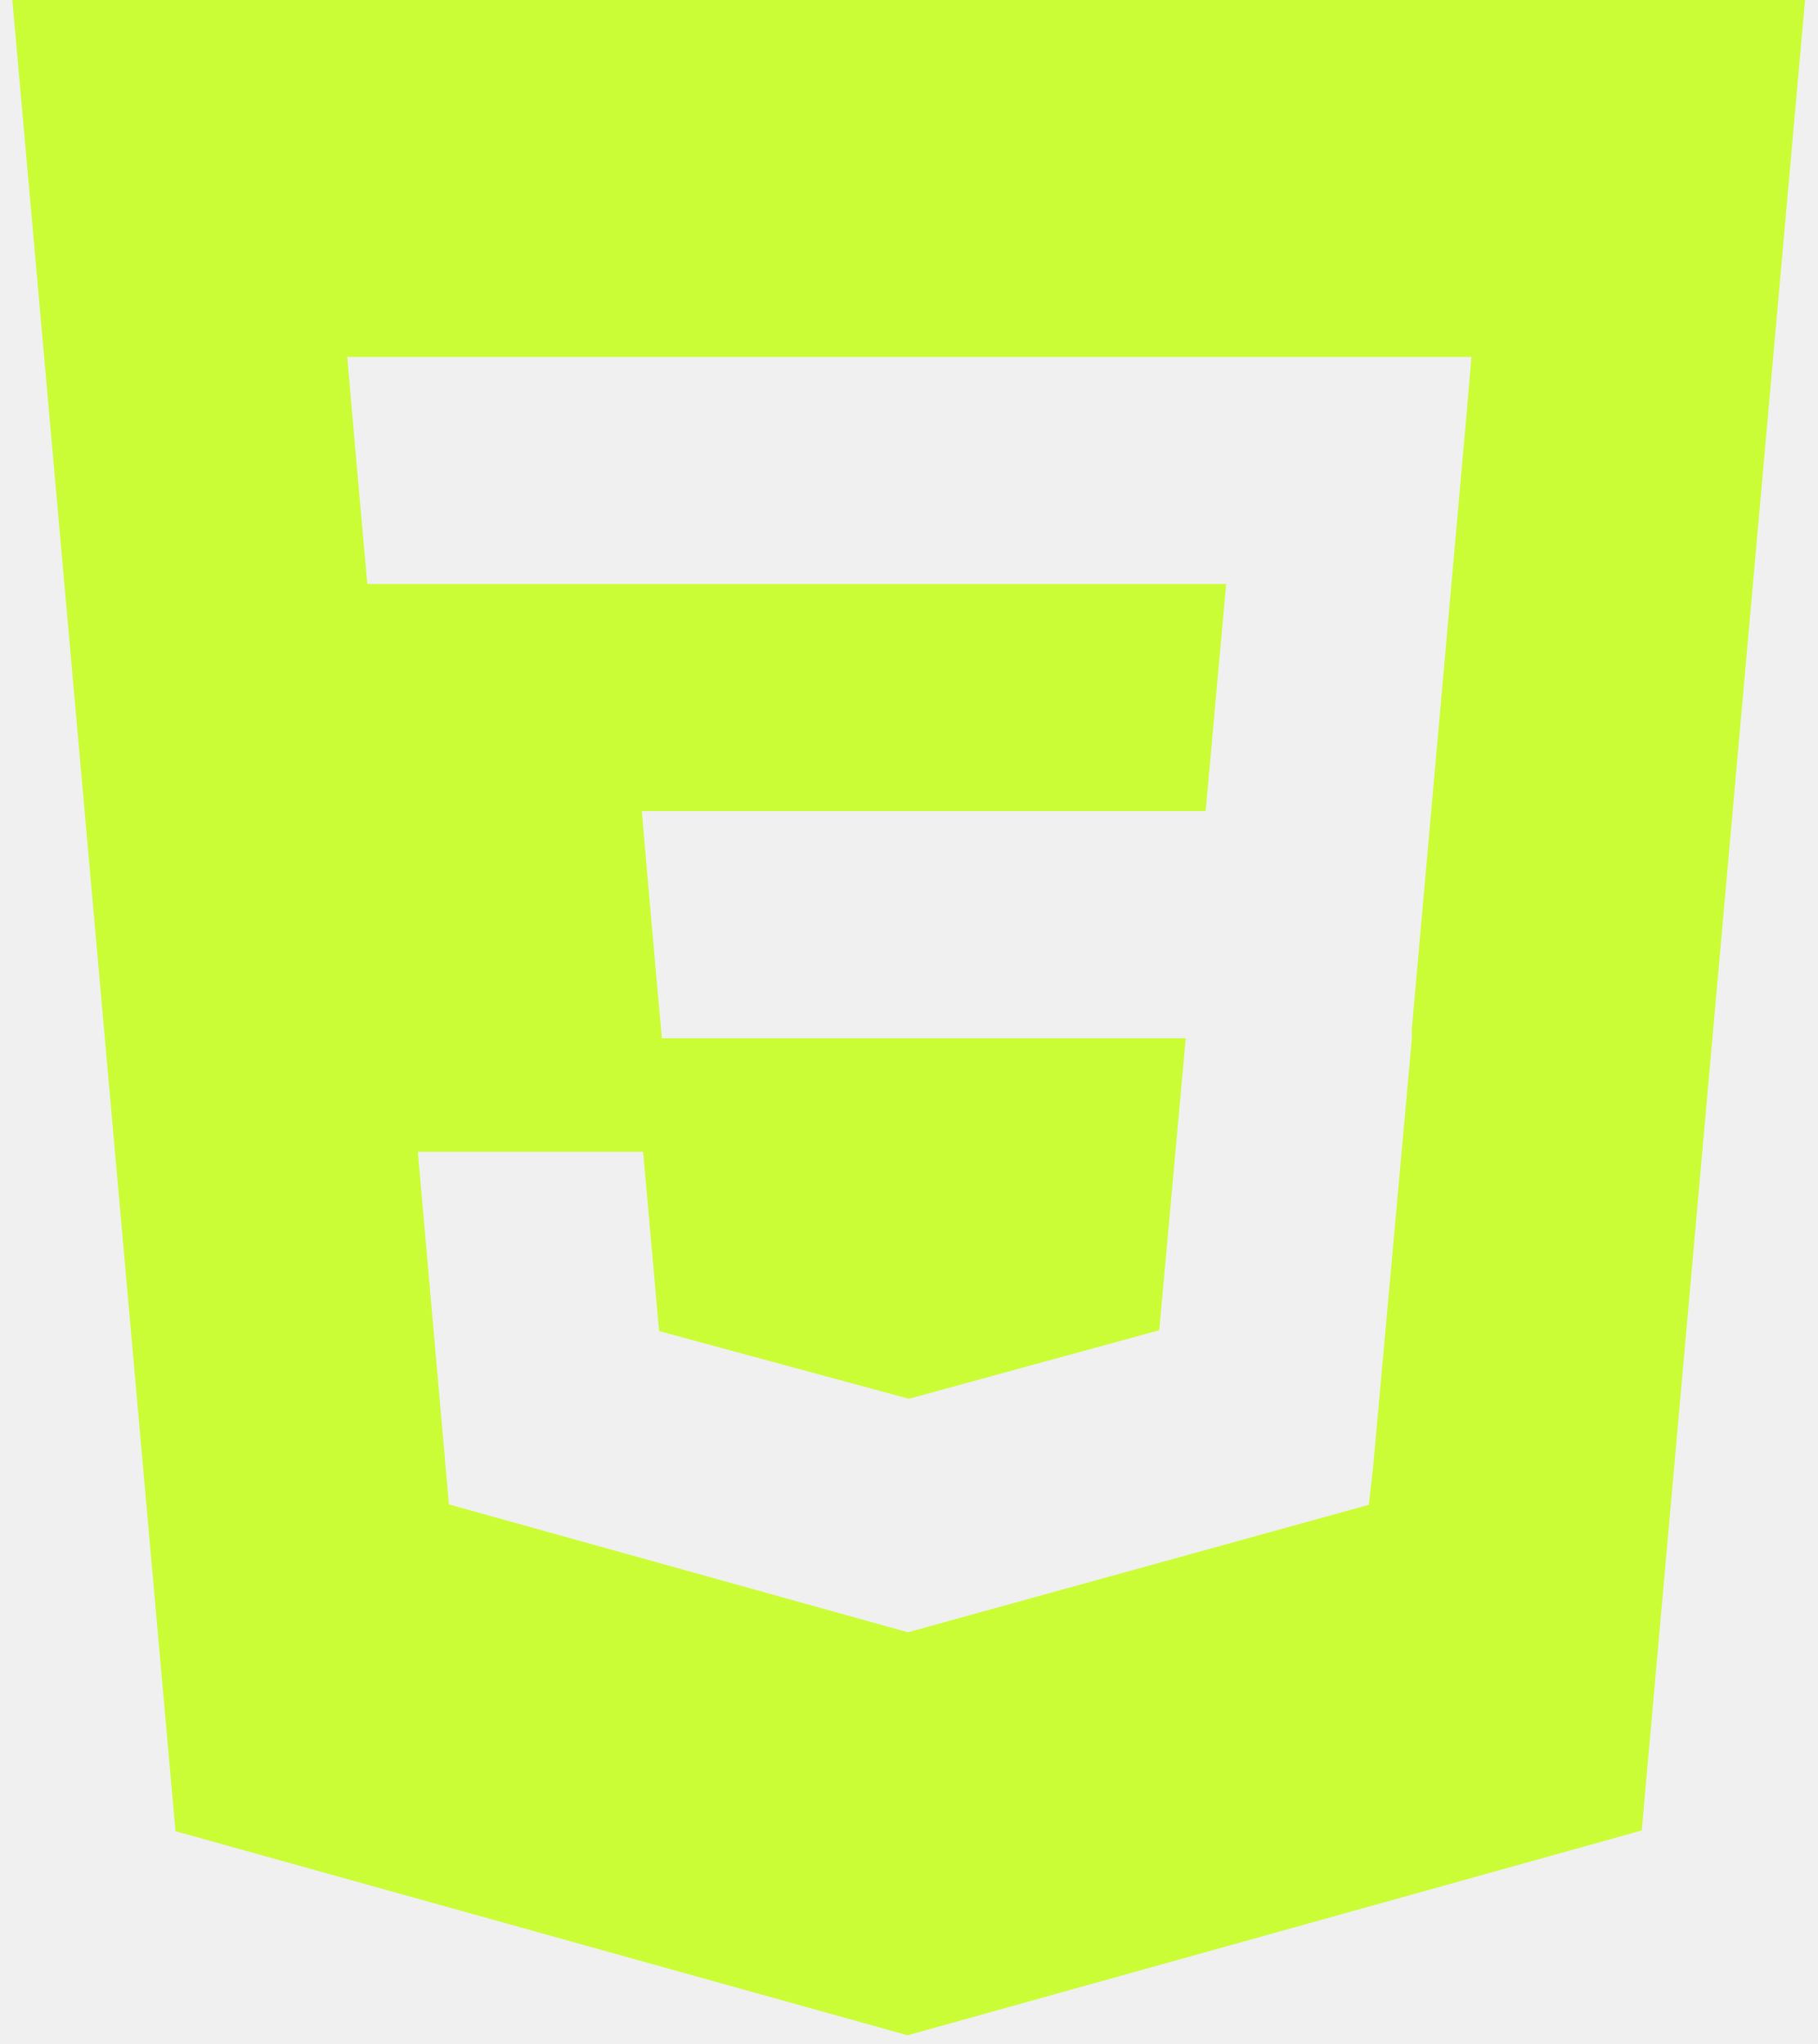
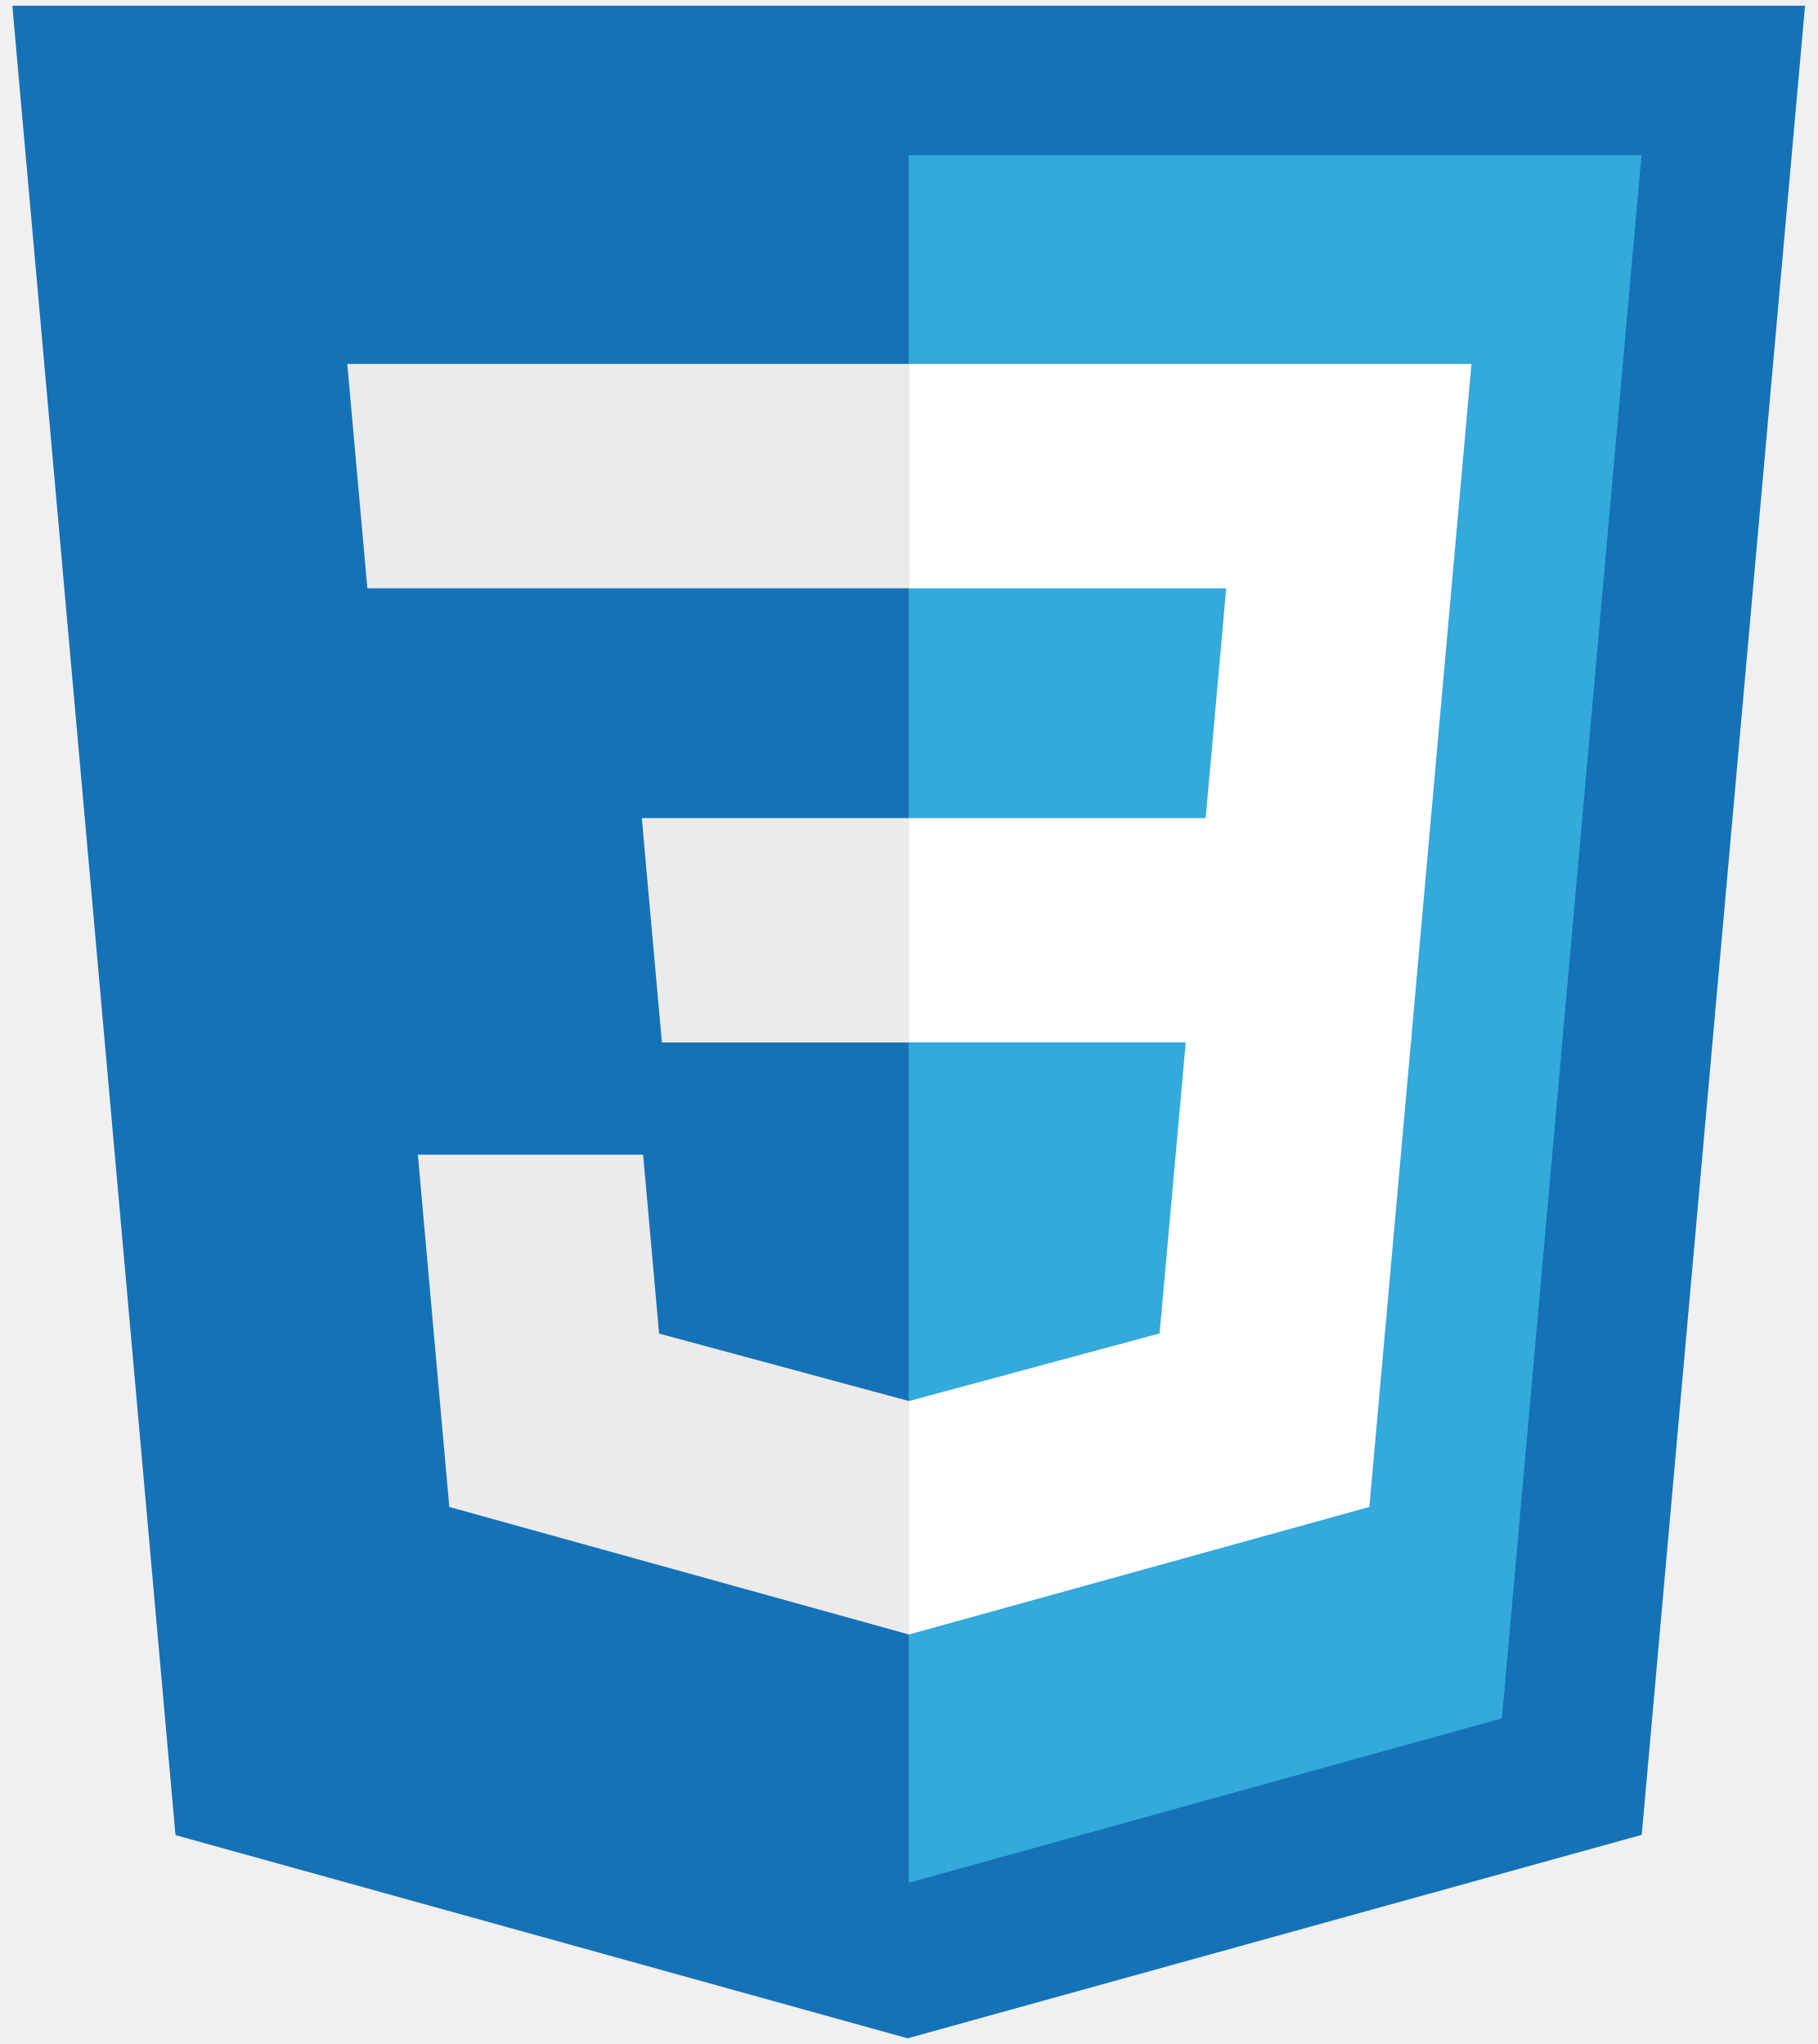
<svg xmlns="http://www.w3.org/2000/svg" width="112" height="126" viewBox="0 0 112 126" fill="none">
-   <path d="M0.76 0L10.815 112.883L55.933 125.463L101.177 112.837L111.24 0H0.76ZM90.351 25.862L87.004 63.467L87.014 63.67L87 64.137V64.133L84.622 90.427L84.36 92.763L56 100.607L55.978 100.627L27.667 92.739L25.75 71H39.633L40.618 82.054L56.004 86.224L56 86.232V86.23L71.443 82.001L73.075 64H40.792L40.515 60.957L39.884 53.828L39.553 50H74.302L75.566 36H22.64L22.363 32.959L21.733 25.828L21.401 22H90.682L90.351 25.862Z" fill="#CAFD36" />
+   <path d="M10.814 113.123L0.76 0.352H111.24L101.176 113.106L55.933 125.649L10.814 113.123Z" fill="#1572B6" />
+   <path d="M56.001 116.062L92.56 105.926L101.161 9.572H56.001V116.062Z" fill="#33A9DC" />
+   <path d="M56.001 50.429H74.303L75.567 36.266H56.001V22.435H90.683L86.951 64.26H56.001V50.429Z" fill="white" />
+   <path d="M56.083 86.349L56.022 86.367L40.619 82.208L39.634 71.177H25.752L27.689 92.894L56.02 100.757L56.083 100.739V86.349Z" fill="#EBEBEB" />
+   <path d="M73.127 63.675L71.461 82.197L56.035 86.361V100.751L84.389 92.893L87.003 63.675H73.127Z" fill="white" />
+   <path d="M56.048 22.435V36.266H22.64L21.402 22.435H56.048ZM56.001 50.431V64.262H40.792L39.884 54.142L39.554 50.431H56.001Z" fill="#EBEBEB" />
</svg>
